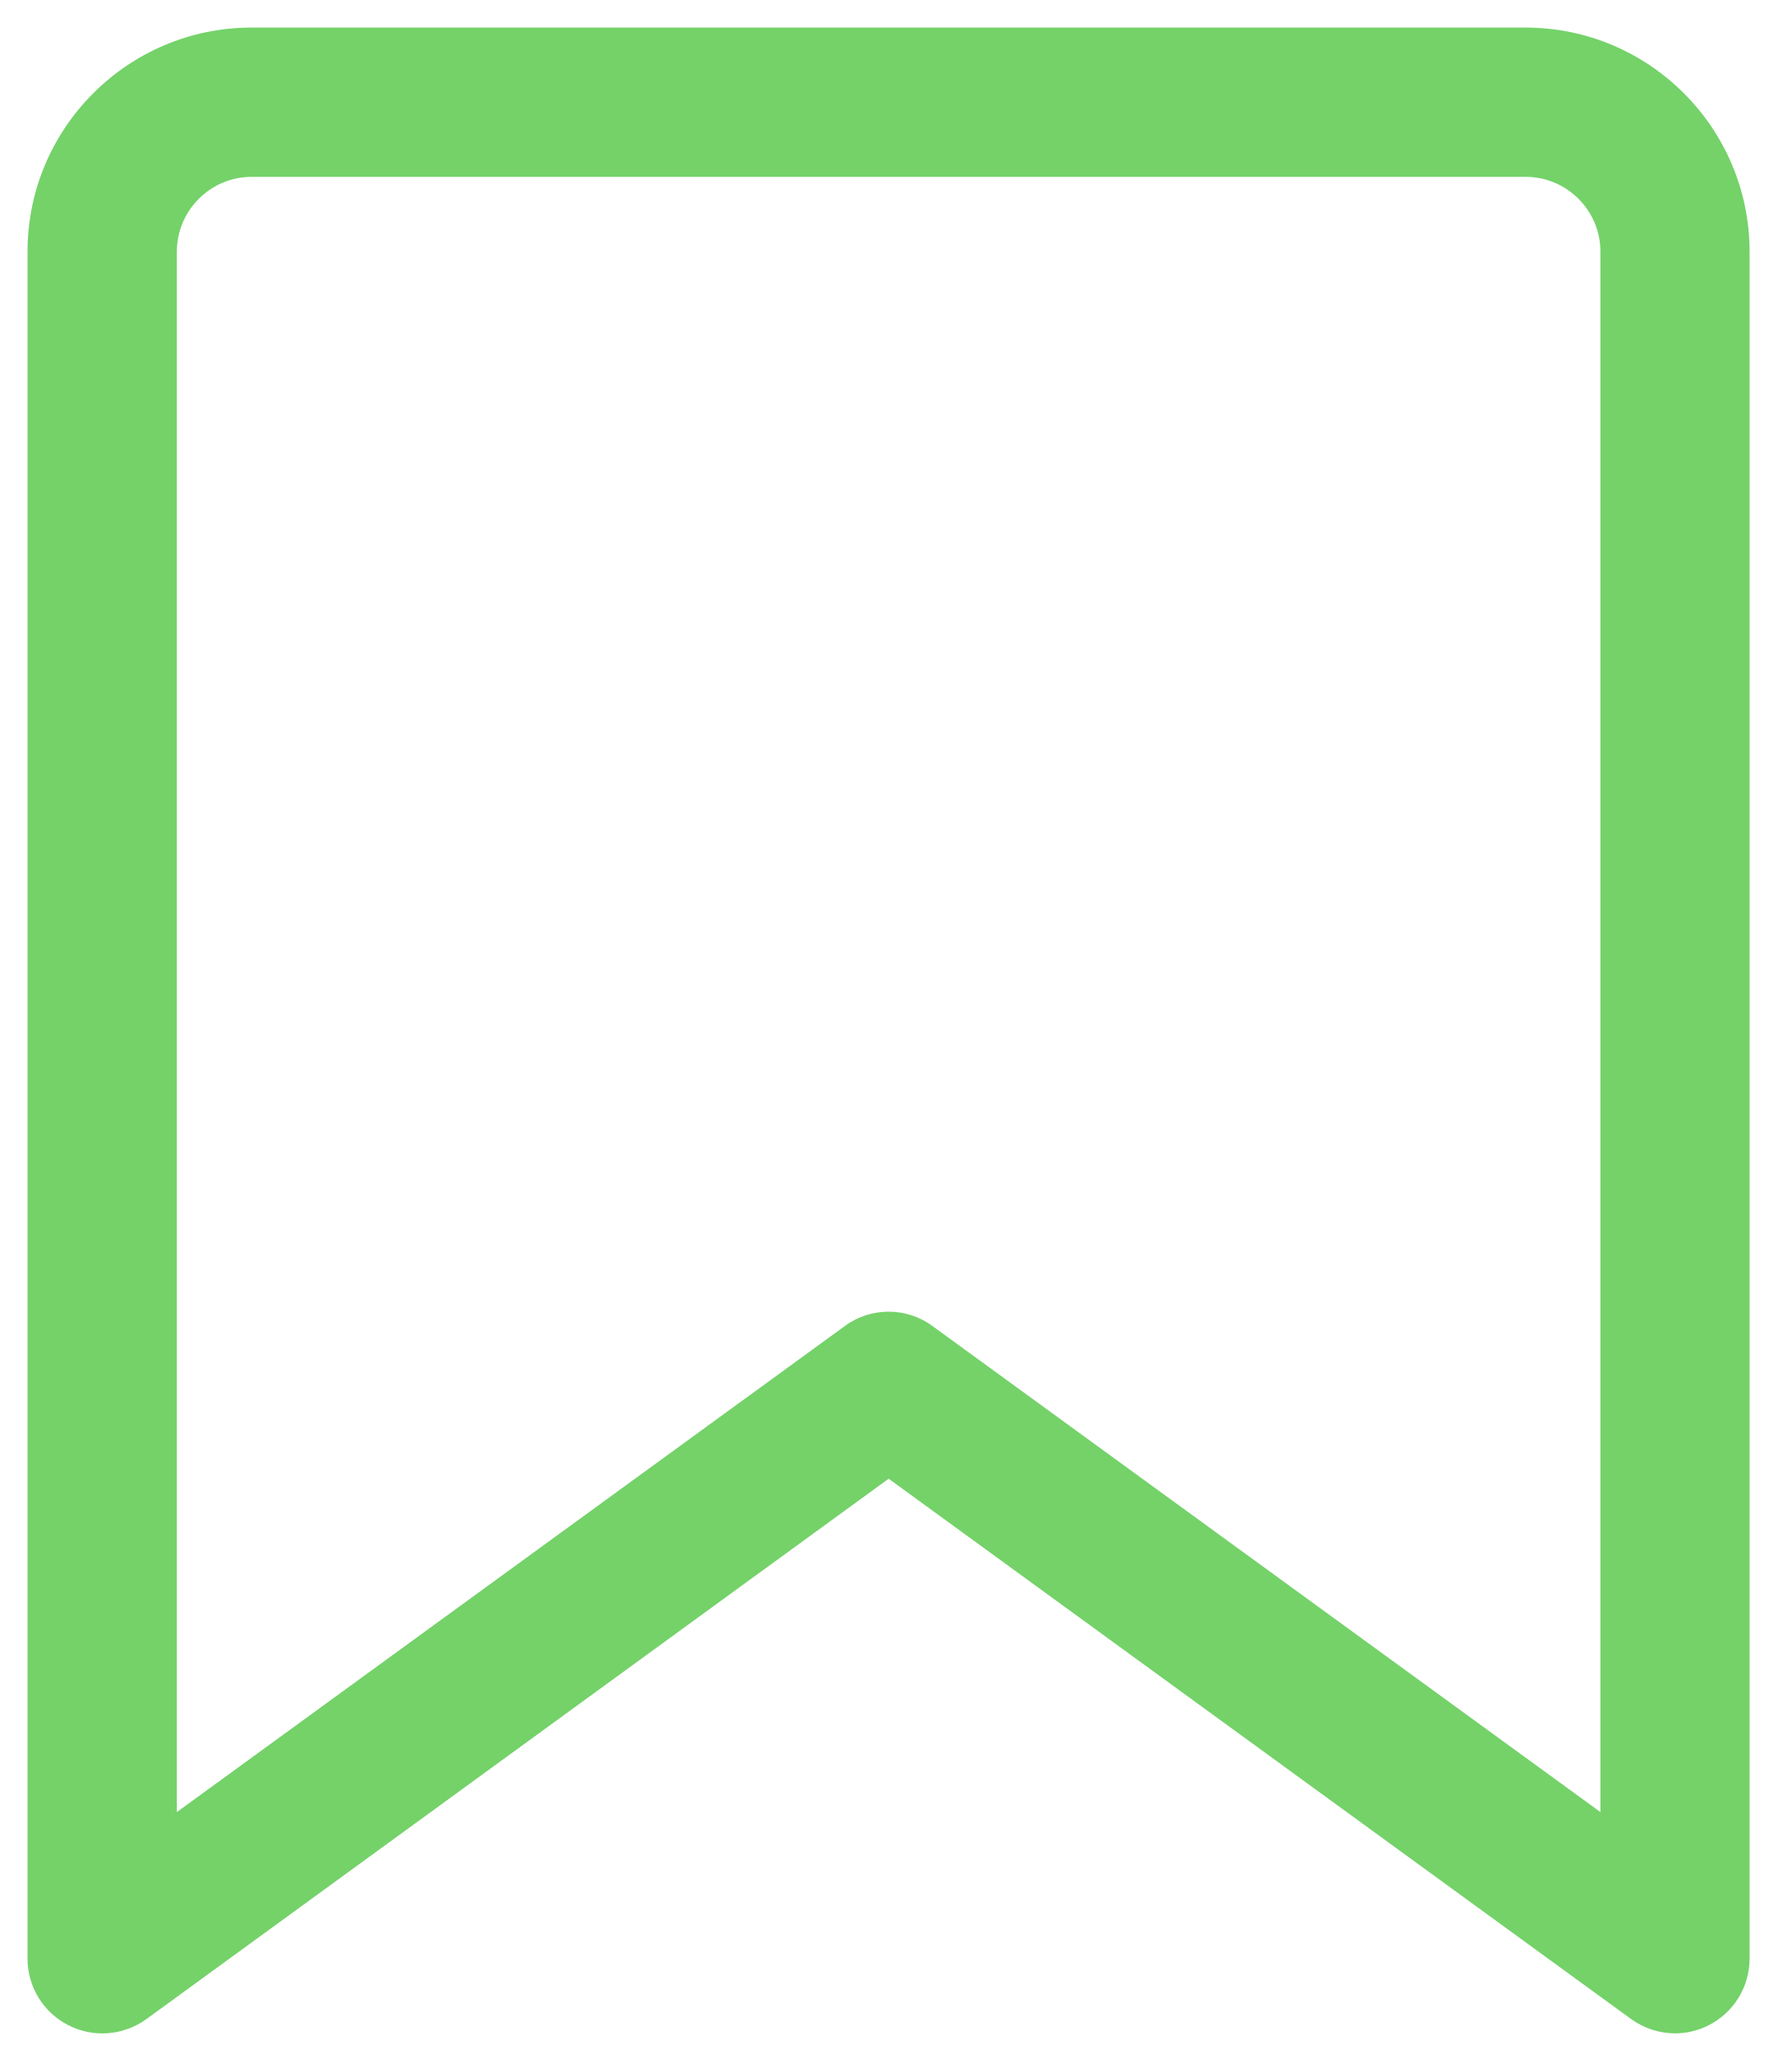
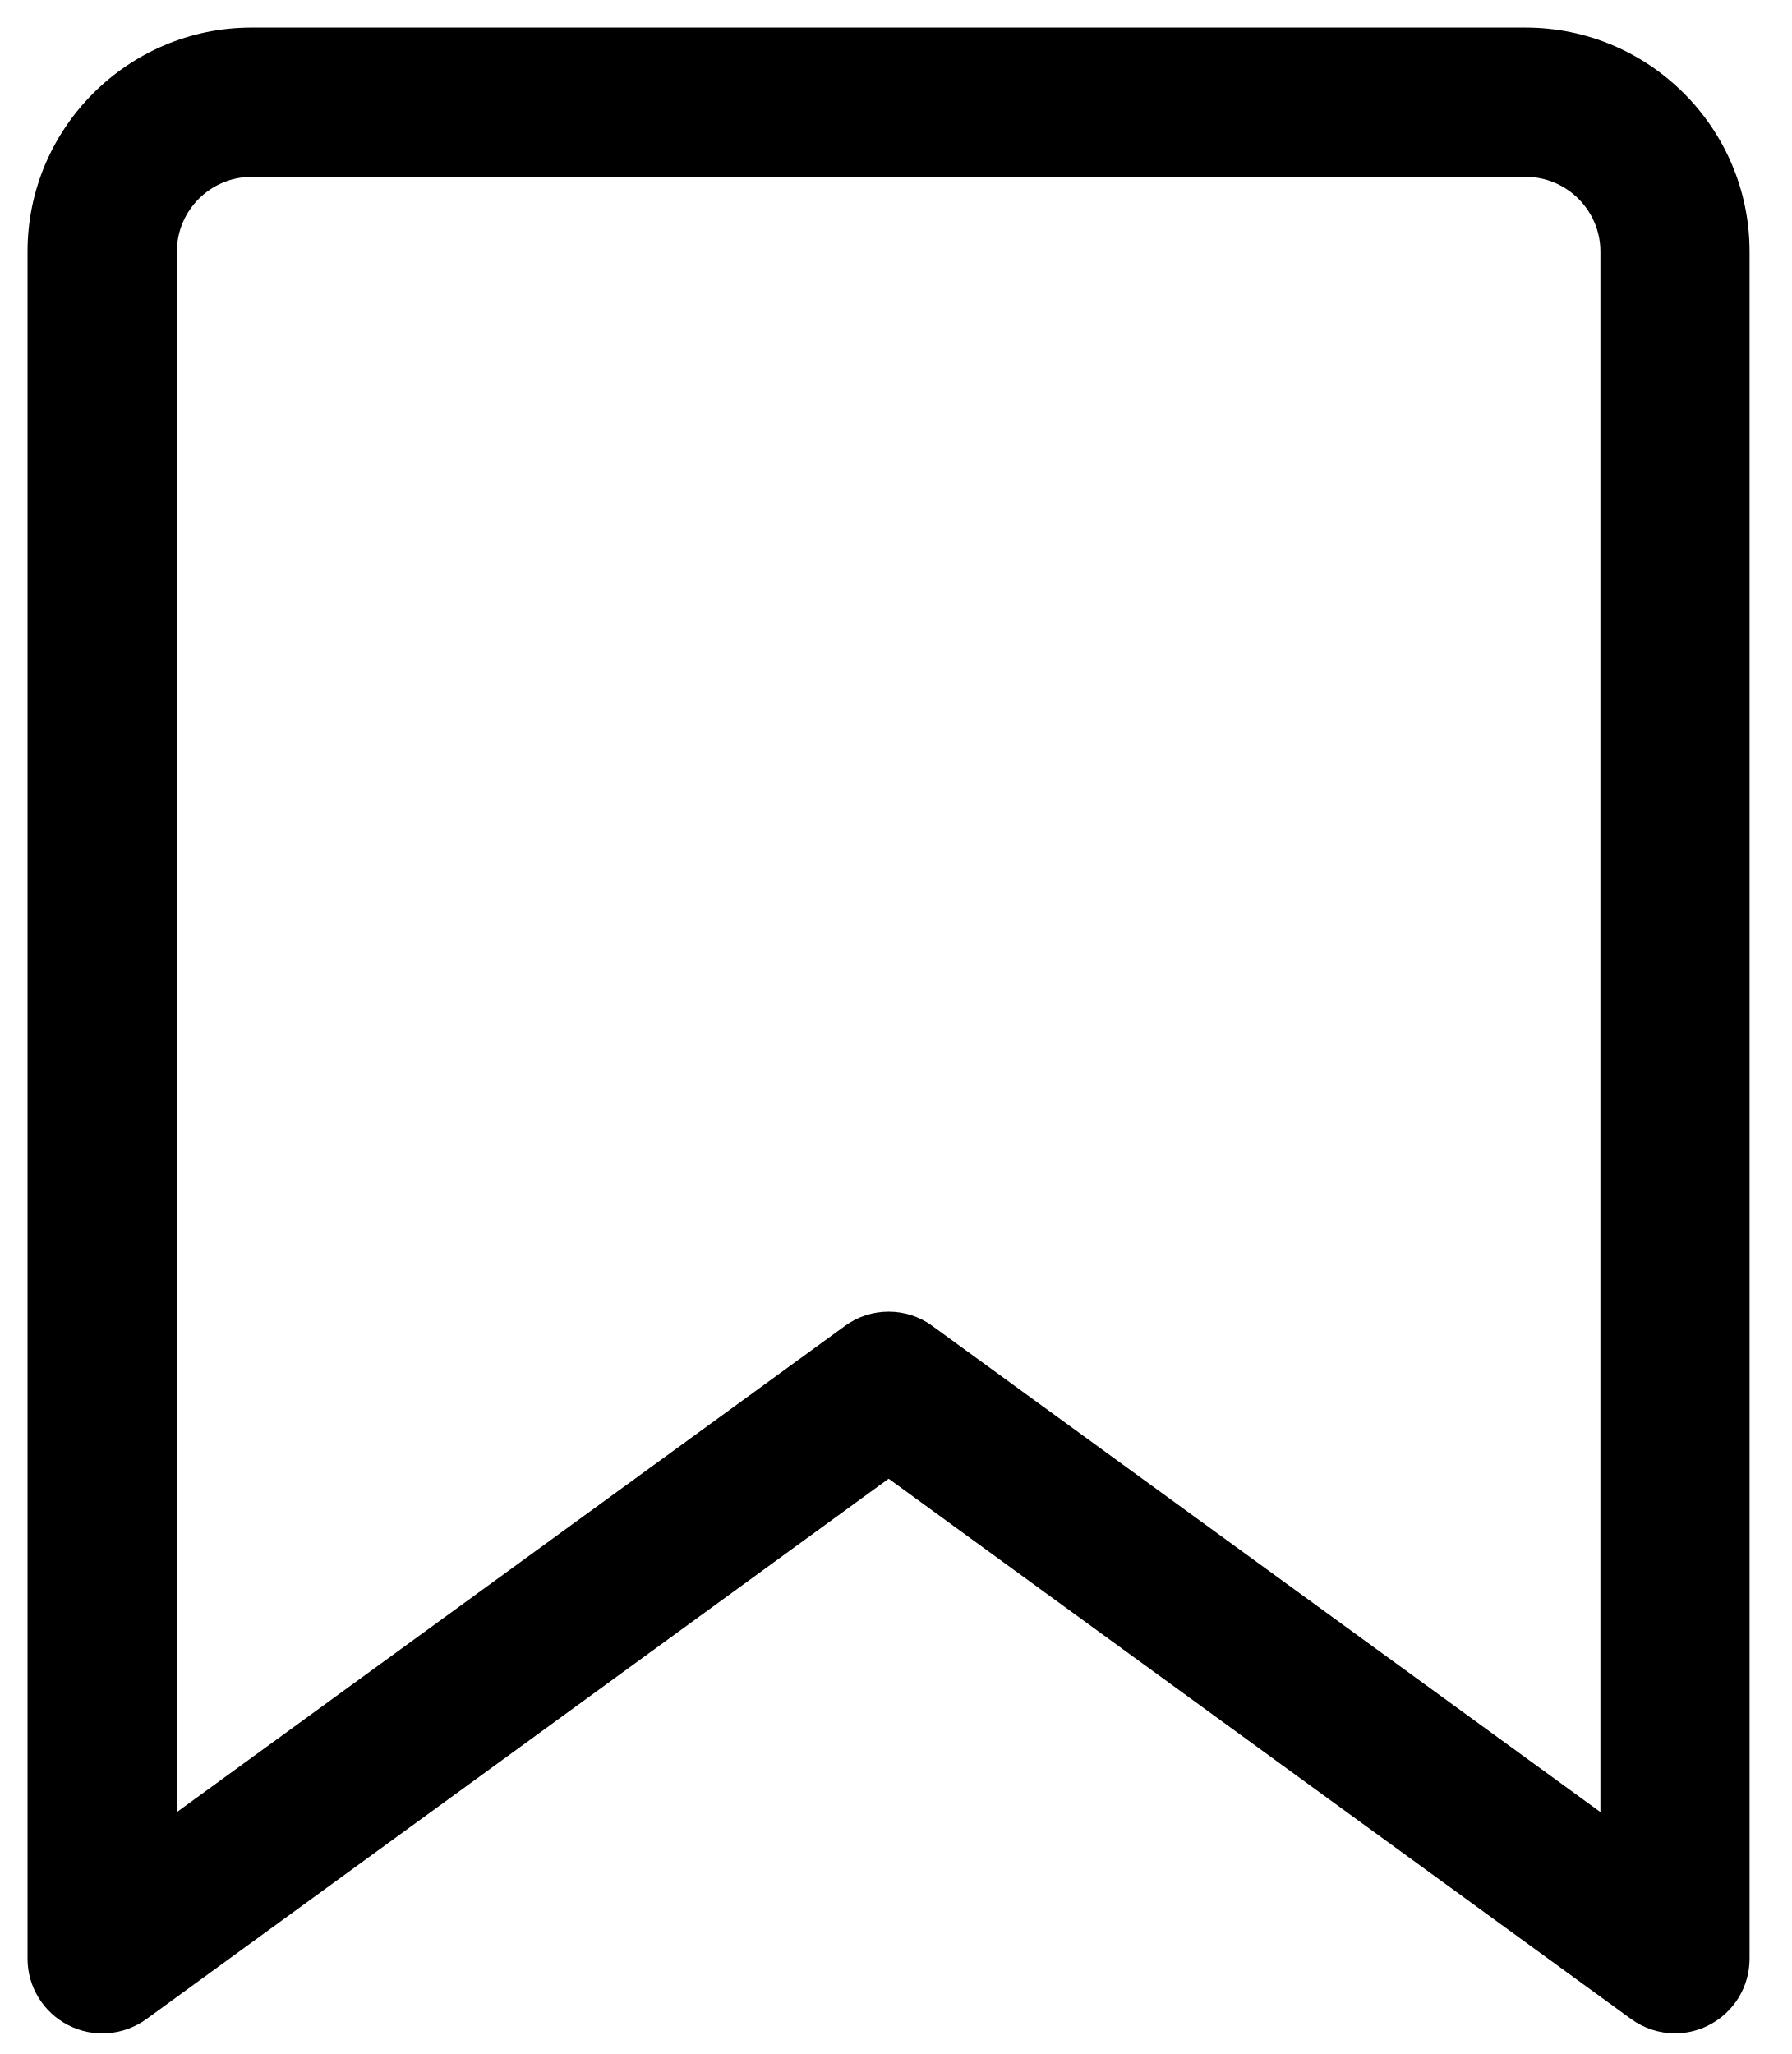
<svg xmlns="http://www.w3.org/2000/svg" width="41" height="47" viewBox="0 0 41 47" fill="none">
-   <path d="M38.328 46.528C37.97 46.528 37.617 46.414 37.321 46.2L20.333 33.836L3.346 46.204C2.826 46.578 2.138 46.637 1.564 46.341C0.995 46.052 0.63 45.464 0.63 44.822L0.63 5.756C0.63 2.931 2.931 0.631 5.755 0.631L34.907 0.631C37.731 0.631 40.032 2.931 40.032 5.756V44.819C40.032 45.462 39.672 46.05 39.098 46.341C38.856 46.466 38.59 46.528 38.323 46.528H38.328ZM20.333 30.014C20.686 30.014 21.039 30.123 21.335 30.342L36.619 41.464V5.756C36.619 4.817 35.852 4.047 34.911 4.047H5.755C4.815 4.047 4.047 4.817 4.047 5.756V41.464L19.331 30.342C19.627 30.123 19.98 30.014 20.333 30.014V30.014Z" fill="#74D269" />
+   <path d="M38.328 46.528C37.97 46.528 37.617 46.414 37.321 46.2L20.333 33.836L3.346 46.204C2.826 46.578 2.138 46.637 1.564 46.341C0.995 46.052 0.63 45.464 0.63 44.822L0.63 5.756C0.63 2.931 2.931 0.631 5.755 0.631L34.907 0.631C37.731 0.631 40.032 2.931 40.032 5.756V44.819C40.032 45.462 39.672 46.05 39.098 46.341C38.856 46.466 38.59 46.528 38.323 46.528H38.328ZM20.333 30.014C20.686 30.014 21.039 30.123 21.335 30.342L36.619 41.464V5.756C36.619 4.817 35.852 4.047 34.911 4.047H5.755C4.815 4.047 4.047 4.817 4.047 5.756V41.464L19.331 30.342C19.627 30.123 19.98 30.014 20.333 30.014Z" fill="black" />
</svg>
